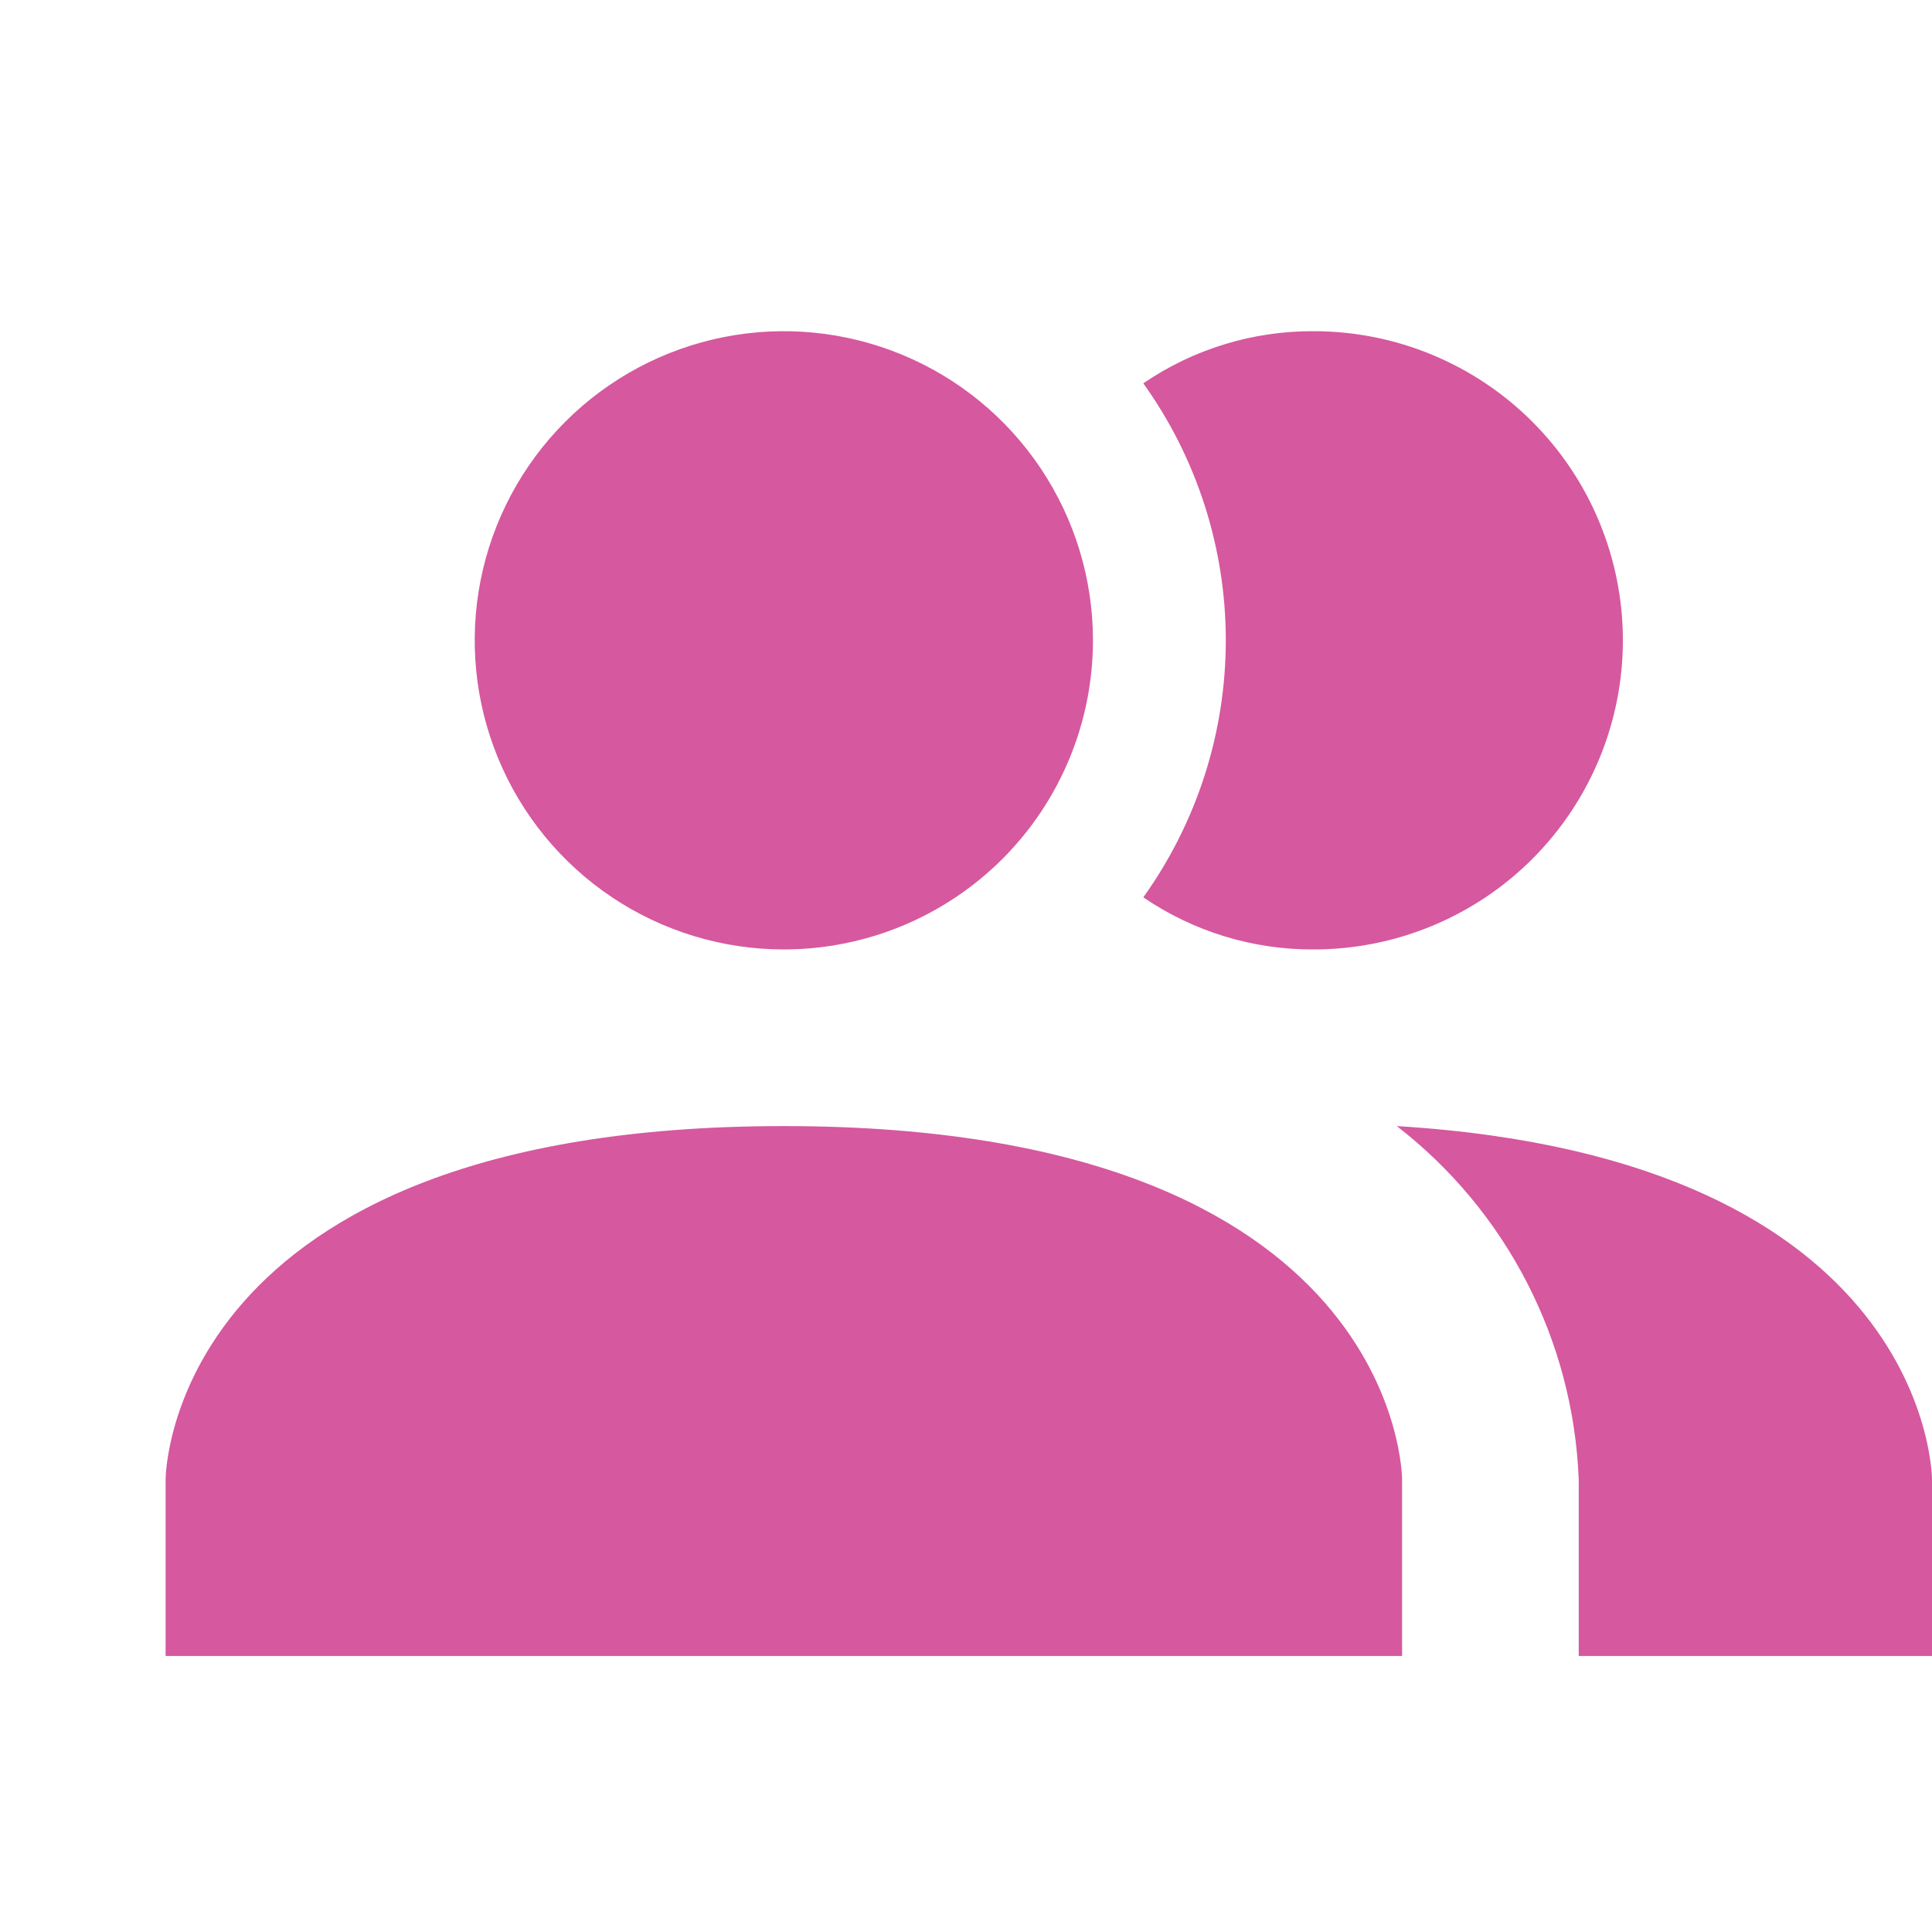
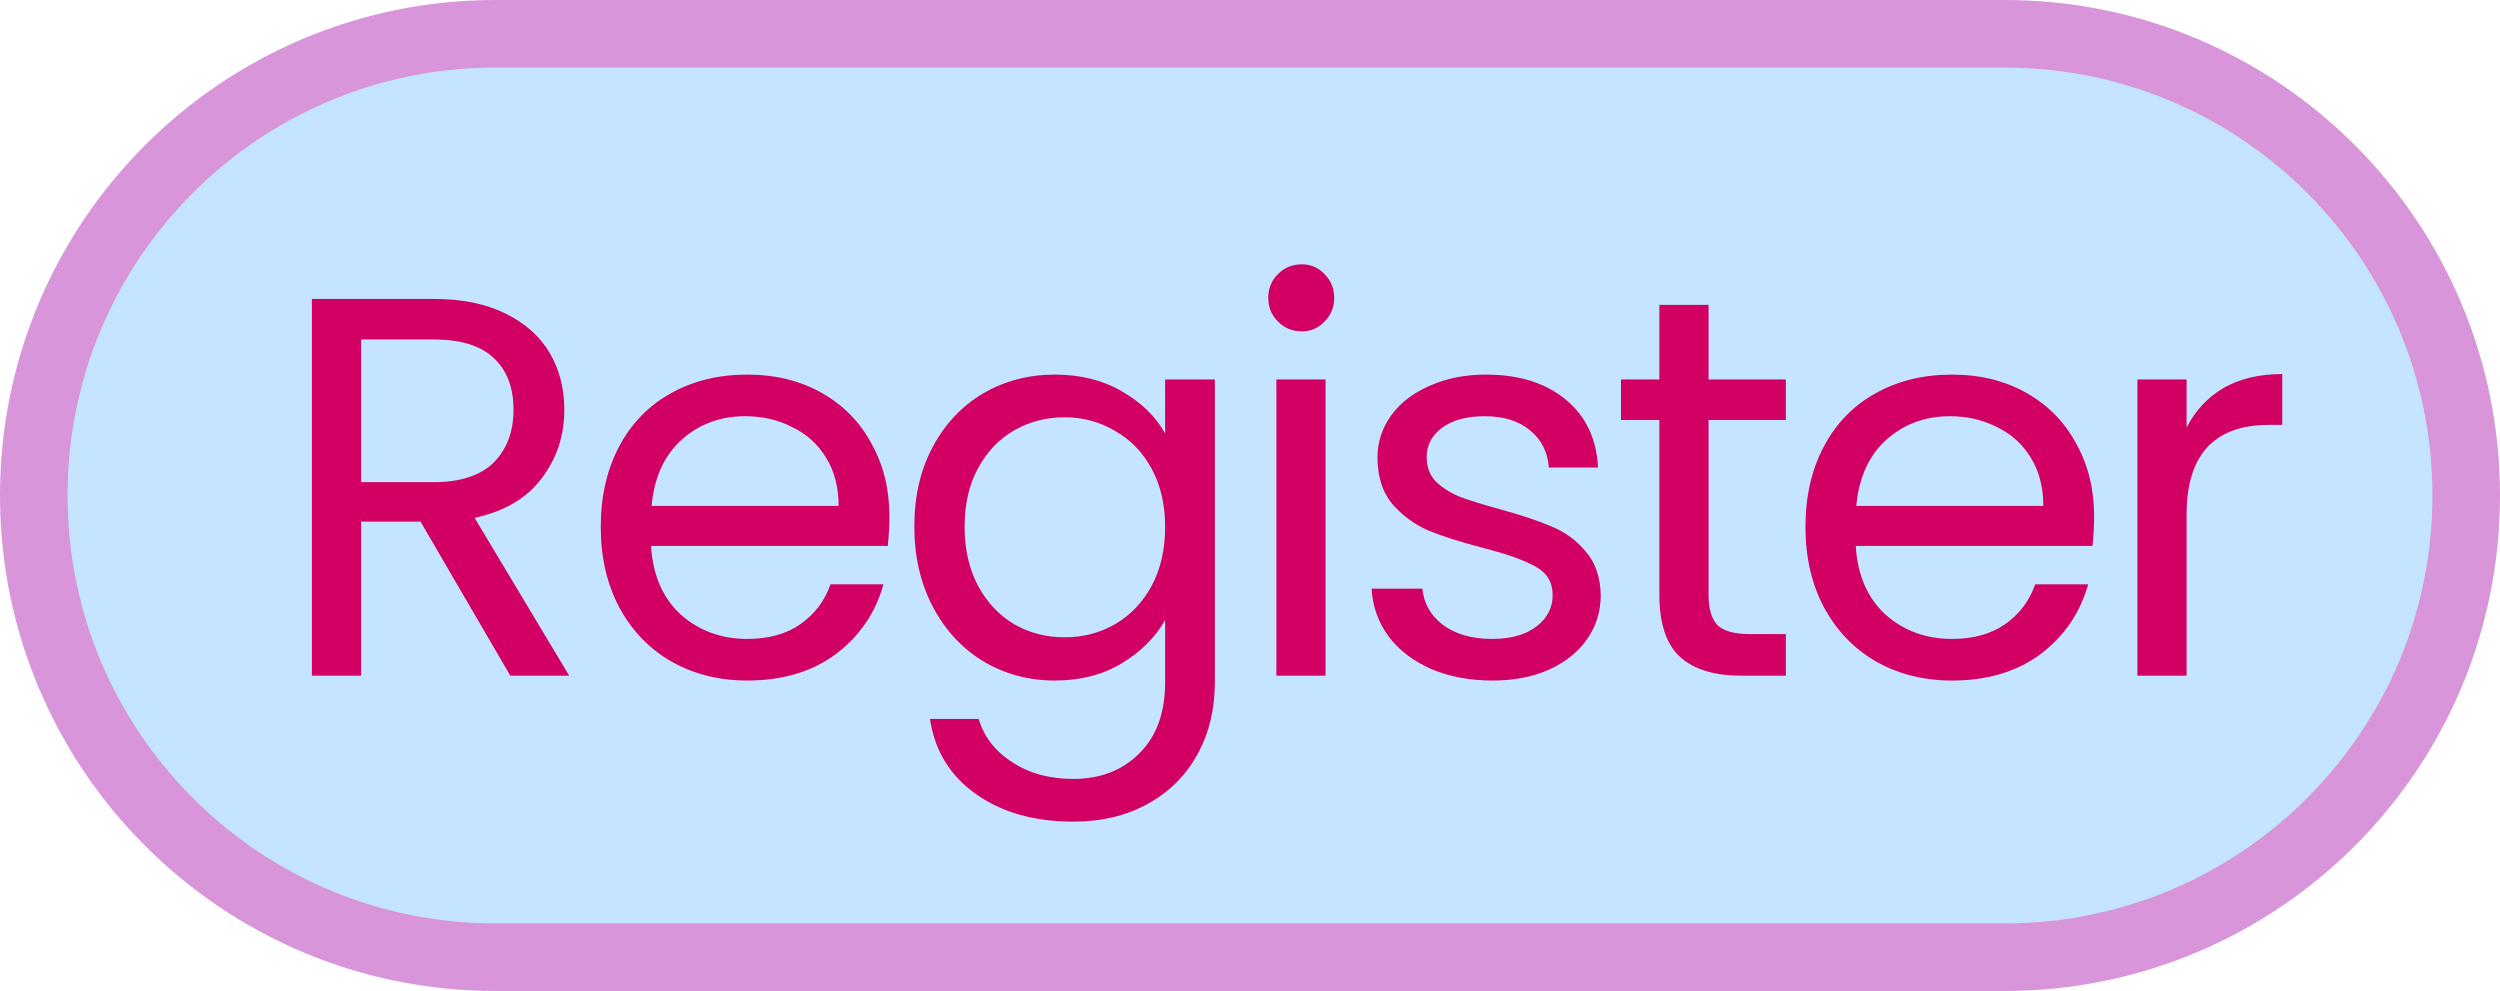
- <svg xmlns="http://www.w3.org/2000/svg" width="70" height="70" viewBox="0 0 70 70" fill="none">
-   <path d="M50.8 53.6V60H6V53.6C6 53.6 6 40.8 28.4 40.8C50.8 40.8 50.8 53.6 50.8 53.6ZM39.6 23.2C39.6 20.985 38.943 18.82 37.712 16.978C36.482 15.136 34.733 13.7 32.686 12.853C30.64 12.005 28.388 11.783 26.215 12.215C24.042 12.648 22.047 13.714 20.48 15.281C18.914 16.847 17.847 18.843 17.415 21.015C16.983 23.188 17.205 25.44 18.053 27.486C18.9 29.533 20.336 31.282 22.178 32.513C24.019 33.743 26.185 34.4 28.4 34.4C31.37 34.4 34.219 33.22 36.32 31.12C38.42 29.019 39.6 26.171 39.6 23.2ZM50.608 40.8C52.575 42.322 54.185 44.257 55.324 46.469C56.463 48.68 57.103 51.114 57.2 53.6V60H70V53.6C70 53.6 70 41.984 50.608 40.8ZM47.6 12C45.397 11.988 43.243 12.646 41.424 13.888C43.368 16.604 44.413 19.86 44.413 23.2C44.413 26.54 43.368 29.796 41.424 32.512C43.243 33.754 45.397 34.412 47.6 34.4C50.57 34.4 53.419 33.22 55.52 31.12C57.62 29.019 58.8 26.171 58.8 23.2C58.8 20.23 57.62 17.381 55.52 15.281C53.419 13.18 50.57 12 47.6 12Z" fill="#D6589F" />
+ <svg xmlns="http://www.w3.org/2000/svg" width="111" height="44" viewBox="0 0 111 44" fill="none">
+   <rect x="1.5" y="1.5" width="108" height="41" rx="20.5" fill="#C4E4FF" stroke="#D895DA" stroke-width="3" />
+   <path d="M22.656 30L18.672 23.16H16.032V30H13.848V13.272H19.248C20.512 13.272 21.576 13.488 22.44 13.92C23.32 14.352 23.976 14.936 24.408 15.672C24.84 16.408 25.056 17.248 25.056 18.192C25.056 19.344 24.72 20.36 24.048 21.24C23.392 22.12 22.4 22.704 21.072 22.992L25.272 30H22.656ZM16.032 21.408H19.248C20.432 21.408 21.32 21.12 21.912 20.544C22.504 19.952 22.8 19.168 22.8 18.192C22.8 17.2 22.504 16.432 21.912 15.888C21.336 15.344 20.448 15.072 19.248 15.072H16.032V21.408ZM39.49 22.92C39.49 23.336 39.466 23.776 39.418 24.24H28.906C28.986 25.536 29.426 26.552 30.226 27.288C31.042 28.008 32.026 28.368 33.178 28.368C34.122 28.368 34.906 28.152 35.53 27.72C36.17 27.272 36.618 26.68 36.874 25.944H39.226C38.874 27.208 38.17 28.24 37.114 29.04C36.058 29.824 34.746 30.216 33.178 30.216C31.93 30.216 30.81 29.936 29.818 29.376C28.842 28.816 28.074 28.024 27.514 27C26.954 25.96 26.674 24.76 26.674 23.4C26.674 22.04 26.946 20.848 27.49 19.824C28.034 18.8 28.794 18.016 29.77 17.472C30.762 16.912 31.898 16.632 33.178 16.632C34.426 16.632 35.53 16.904 36.49 17.448C37.45 17.992 38.186 18.744 38.698 19.704C39.226 20.648 39.49 21.72 39.49 22.92ZM37.234 22.464C37.234 21.632 37.05 20.92 36.682 20.328C36.314 19.72 35.81 19.264 35.17 18.96C34.546 18.64 33.85 18.48 33.082 18.48C31.978 18.48 31.034 18.832 30.25 19.536C29.482 20.24 29.042 21.216 28.93 22.464H37.234ZM46.836 16.632C47.972 16.632 48.964 16.88 49.812 17.376C50.676 17.872 51.316 18.496 51.732 19.248V16.848H53.94V30.288C53.94 31.488 53.684 32.552 53.172 33.48C52.66 34.424 51.924 35.16 50.964 35.688C50.02 36.216 48.916 36.48 47.652 36.48C45.924 36.48 44.484 36.072 43.332 35.256C42.18 34.44 41.5 33.328 41.292 31.92H43.452C43.692 32.72 44.188 33.36 44.94 33.84C45.692 34.336 46.596 34.584 47.652 34.584C48.852 34.584 49.828 34.208 50.58 33.456C51.348 32.704 51.732 31.648 51.732 30.288V27.528C51.3 28.296 50.66 28.936 49.812 29.448C48.964 29.96 47.972 30.216 46.836 30.216C45.668 30.216 44.604 29.928 43.644 29.352C42.7 28.776 41.956 27.968 41.412 26.928C40.868 25.888 40.596 24.704 40.596 23.376C40.596 22.032 40.868 20.856 41.412 19.848C41.956 18.824 42.7 18.032 43.644 17.472C44.604 16.912 45.668 16.632 46.836 16.632ZM51.732 23.4C51.732 22.408 51.532 21.544 51.132 20.808C50.732 20.072 50.188 19.512 49.5 19.128C48.828 18.728 48.084 18.528 47.268 18.528C46.452 18.528 45.708 18.72 45.036 19.104C44.364 19.488 43.828 20.048 43.428 20.784C43.028 21.52 42.828 22.384 42.828 23.376C42.828 24.384 43.028 25.264 43.428 26.016C43.828 26.752 44.364 27.32 45.036 27.72C45.708 28.104 46.452 28.296 47.268 28.296C48.084 28.296 48.828 28.104 49.5 27.72C50.188 27.32 50.732 26.752 51.132 26.016C51.532 25.264 51.732 24.392 51.732 23.4ZM57.799 14.712C57.383 14.712 57.031 14.568 56.743 14.28C56.455 13.992 56.311 13.64 56.311 13.224C56.311 12.808 56.455 12.456 56.743 12.168C57.031 11.88 57.383 11.736 57.799 11.736C58.199 11.736 58.535 11.88 58.807 12.168C59.095 12.456 59.239 12.808 59.239 13.224C59.239 13.64 59.095 13.992 58.807 14.28C58.535 14.568 58.199 14.712 57.799 14.712ZM58.855 16.848V30H56.671V16.848H58.855ZM66.273 30.216C65.265 30.216 64.361 30.048 63.561 29.712C62.761 29.36 62.129 28.88 61.665 28.272C61.201 27.648 60.945 26.936 60.897 26.136H63.153C63.217 26.792 63.521 27.328 64.065 27.744C64.625 28.16 65.353 28.368 66.249 28.368C67.081 28.368 67.737 28.184 68.217 27.816C68.697 27.448 68.937 26.984 68.937 26.424C68.937 25.848 68.681 25.424 68.169 25.152C67.657 24.864 66.865 24.584 65.793 24.312C64.817 24.056 64.017 23.8 63.393 23.544C62.785 23.272 62.257 22.88 61.809 22.368C61.377 21.84 61.161 21.152 61.161 20.304C61.161 19.632 61.361 19.016 61.761 18.456C62.161 17.896 62.729 17.456 63.465 17.136C64.201 16.8 65.041 16.632 65.985 16.632C67.441 16.632 68.617 17 69.513 17.736C70.409 18.472 70.889 19.48 70.953 20.76H68.769C68.721 20.072 68.441 19.52 67.929 19.104C67.433 18.688 66.761 18.48 65.913 18.48C65.129 18.48 64.505 18.648 64.041 18.984C63.577 19.32 63.345 19.76 63.345 20.304C63.345 20.736 63.481 21.096 63.753 21.384C64.041 21.656 64.393 21.88 64.809 22.056C65.241 22.216 65.833 22.4 66.585 22.608C67.529 22.864 68.297 23.12 68.889 23.376C69.481 23.616 69.985 23.984 70.401 24.48C70.833 24.976 71.057 25.624 71.073 26.424C71.073 27.144 70.873 27.792 70.473 28.368C70.073 28.944 69.505 29.4 68.769 29.736C68.049 30.056 67.217 30.216 66.273 30.216ZM75.86 18.648V26.4C75.86 27.04 75.996 27.496 76.268 27.768C76.54 28.024 77.012 28.152 77.684 28.152H79.292V30H77.324C76.108 30 75.196 29.72 74.588 29.16C73.98 28.6 73.676 27.68 73.676 26.4V18.648H71.972V16.848H73.676V13.536H75.86V16.848H79.292V18.648H75.86ZM92.979 22.92C92.979 23.336 92.955 23.776 92.907 24.24H82.395C82.475 25.536 82.915 26.552 83.715 27.288C84.531 28.008 85.515 28.368 86.667 28.368C87.611 28.368 88.395 28.152 89.019 27.72C89.659 27.272 90.107 26.68 90.363 25.944H92.715C92.363 27.208 91.659 28.24 90.603 29.04C89.547 29.824 88.235 30.216 86.667 30.216C85.419 30.216 84.299 29.936 83.307 29.376C82.331 28.816 81.563 28.024 81.003 27C80.443 25.96 80.163 24.76 80.163 23.4C80.163 22.04 80.435 20.848 80.979 19.824C81.523 18.8 82.283 18.016 83.259 17.472C84.251 16.912 85.387 16.632 86.667 16.632C87.915 16.632 89.019 16.904 89.979 17.448C90.939 17.992 91.675 18.744 92.187 19.704C92.715 20.648 92.979 21.72 92.979 22.92ZM90.723 22.464C90.723 21.632 90.539 20.92 90.171 20.328C89.803 19.72 89.299 19.264 88.659 18.96C88.035 18.64 87.339 18.48 86.571 18.48C85.467 18.48 84.523 18.832 83.739 19.536C82.971 20.24 82.531 21.216 82.419 22.464H90.723ZM97.085 18.984C97.469 18.232 98.013 17.648 98.717 17.232C99.437 16.816 100.309 16.608 101.333 16.608V18.864H100.757C98.309 18.864 97.085 20.192 97.085 22.848V30H94.901V16.848H97.085V18.984Z" fill="#D20062" />
</svg>
